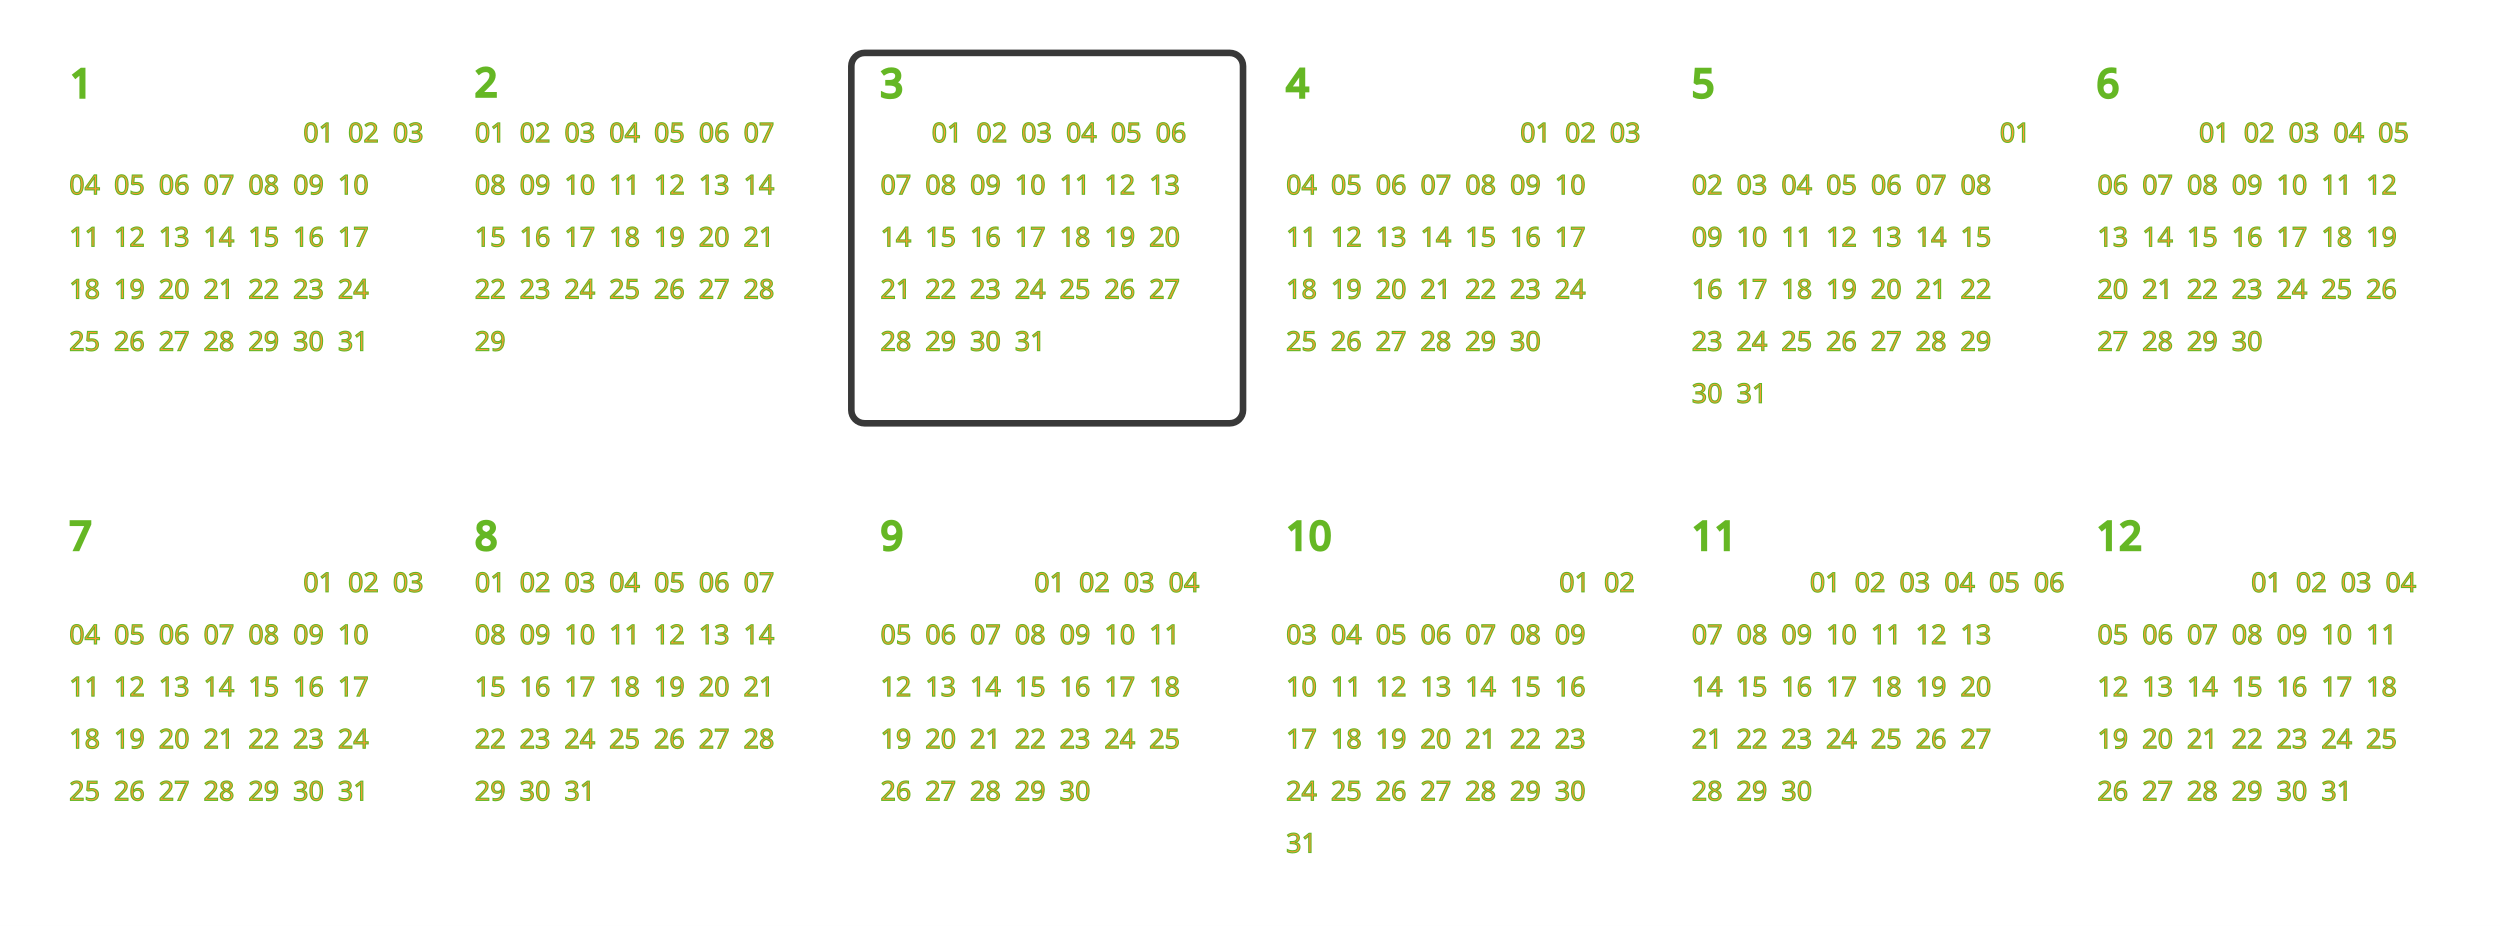
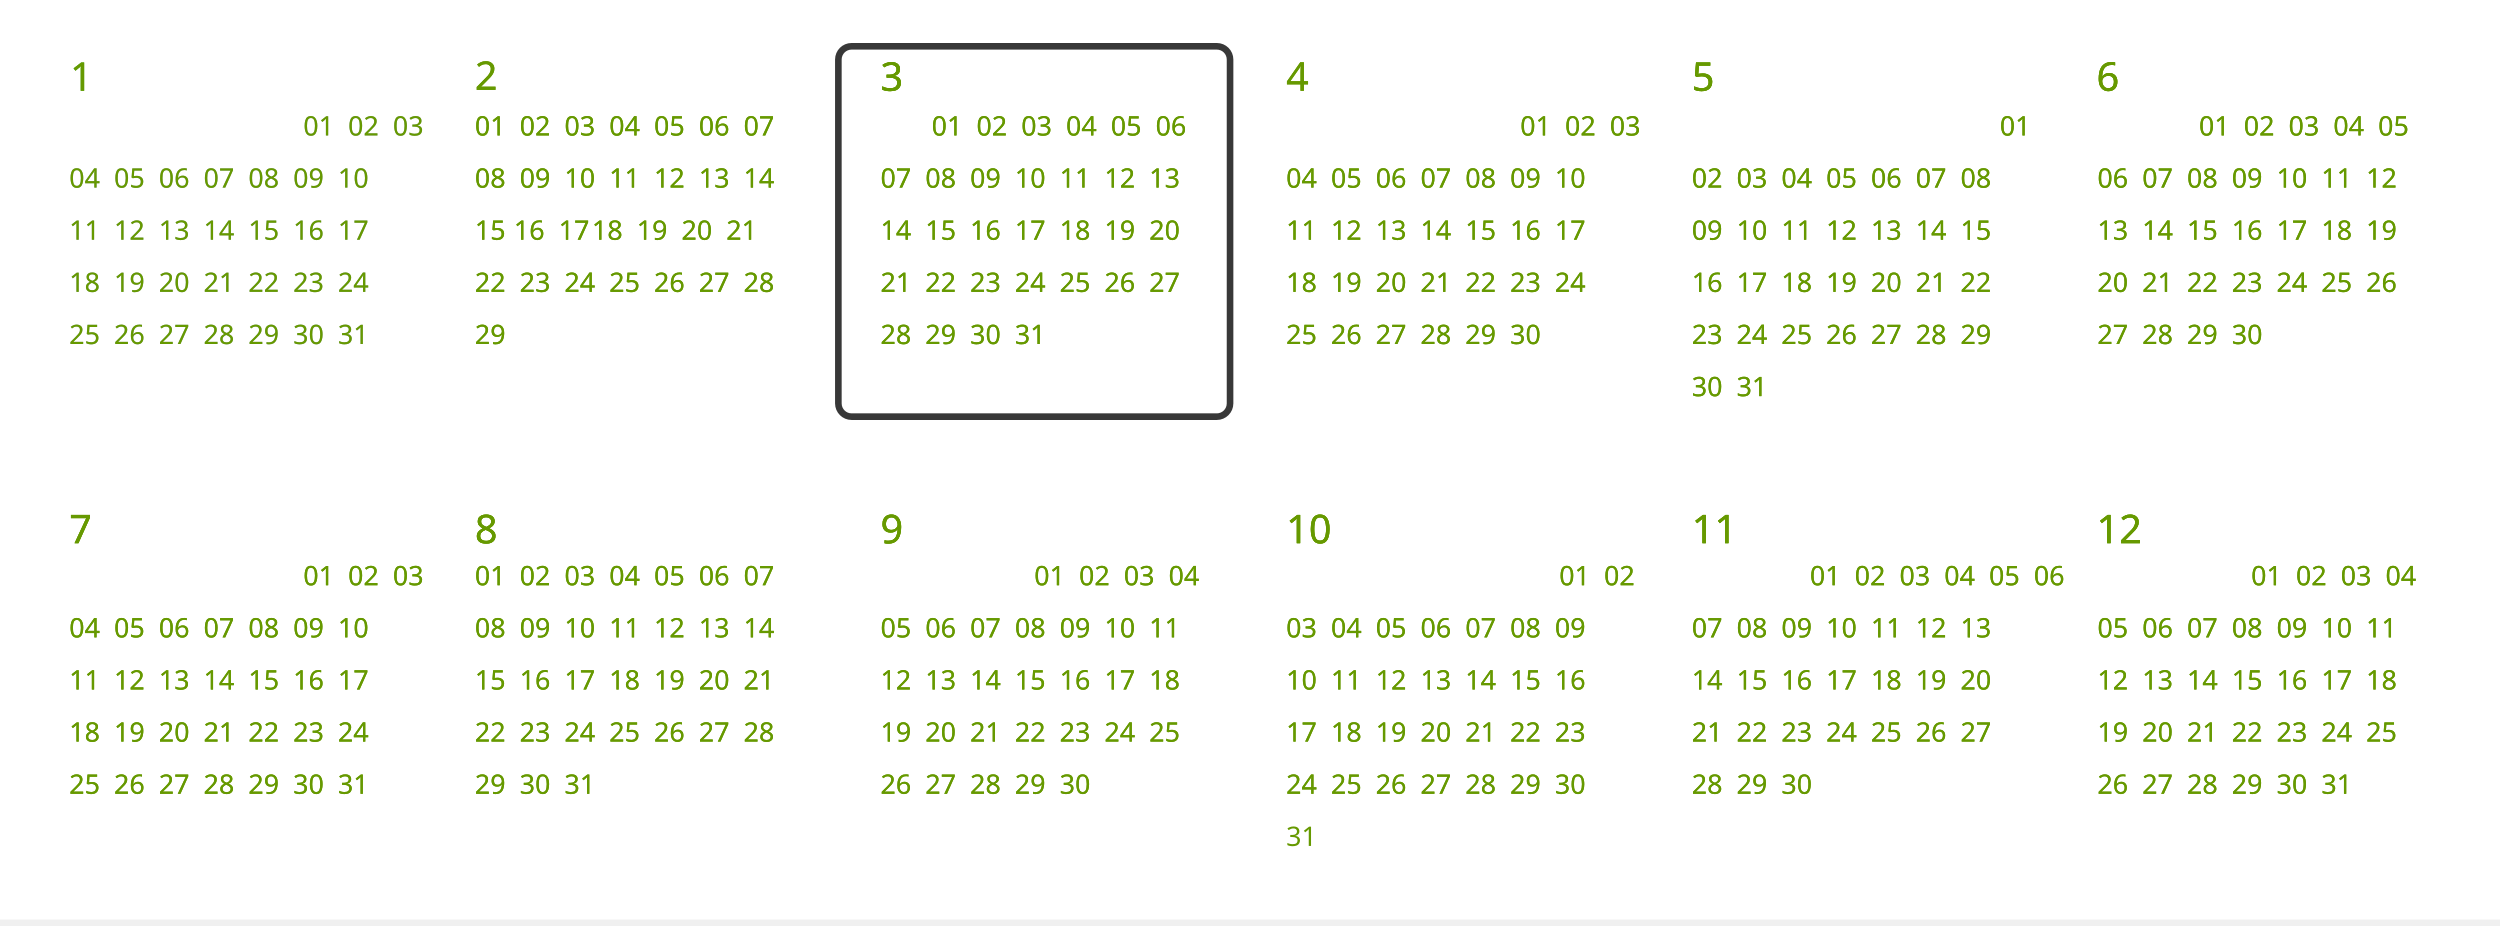
- <svg xmlns="http://www.w3.org/2000/svg" version="1.1" x="0px" y="0px" width="378px" height="140px" viewBox="0 0 378 140" style="enable-background:new 0 0 378 140;" xml:space="preserve">
-   <style type="text/css">
- 
- 
- </style>
-   <g id="Layer_4" style="display:none;">
-     <rect x="6.057" y="8" style="display:inline;fill:none;stroke:#383838;" width="59.223" height="56" />
-     <rect x="67.39" y="8" style="display:inline;fill:none;stroke:#383838;" width="59.224" height="56" />
-     <rect x="128.723" y="8" style="display:inline;fill:none;stroke:#383838;" width="59.223" height="56" />
-     <rect x="190.055" y="8" style="display:inline;fill:none;stroke:#383838;" width="59.223" height="56" />
-     <rect x="251.387" y="8" style="display:inline;fill:none;stroke:#383838;" width="59.223" height="56" />
-     <rect x="312.719" y="8" style="display:inline;fill:none;stroke:#383838;" width="59.225" height="56" />
-     <rect x="6.057" y="76.001" style="display:inline;fill:none;stroke:#383838;" width="59.223" height="56" />
-     <rect x="67.39" y="76.001" style="display:inline;fill:none;stroke:#383838;" width="59.224" height="56" />
-     <rect x="128.723" y="76.001" style="display:inline;fill:none;stroke:#383838;" width="59.223" height="56" />
-     <rect x="190.055" y="76.001" style="display:inline;fill:none;stroke:#383838;" width="59.223" height="56" />
-     <rect x="251.387" y="76.001" style="display:inline;fill:none;stroke:#383838;" width="59.223" height="56" />
-     <rect x="312.719" y="76.001" style="display:inline;fill:none;stroke:#383838;" width="59.225" height="56" />
+ <svg xmlns="http://www.w3.org/2000/svg" version="1.1" id="Calque_1" x="0px" y="0px" width="378px" height="140px" viewBox="0 0 378 140" enable-background="new 0 0 378 140" xml:space="preserve">
+   <g id="Layer_4" display="none">
+     <rect x="6.057" y="8" display="inline" fill="none" stroke="#383838" width="59.223" height="56" />
+     <rect x="67.39" y="8" display="inline" fill="none" stroke="#383838" width="59.224" height="56" />
+     <rect x="128.723" y="8" display="inline" fill="none" stroke="#383838" width="59.223" height="56" />
+     <rect x="190.055" y="8" display="inline" fill="none" stroke="#383838" width="59.223" height="56" />
+     <rect x="251.387" y="8" display="inline" fill="none" stroke="#383838" width="59.224" height="56" />
+     <rect x="312.719" y="8" display="inline" fill="none" stroke="#383838" width="59.226" height="56" />
+     <rect x="6.057" y="76.001" display="inline" fill="none" stroke="#383838" width="59.223" height="56" />
+     <rect x="67.39" y="76.001" display="inline" fill="none" stroke="#383838" width="59.224" height="56" />
+     <rect x="128.723" y="76.001" display="inline" fill="none" stroke="#383838" width="59.223" height="56" />
+     <rect x="190.055" y="76.001" display="inline" fill="none" stroke="#383838" width="59.223" height="56" />
+     <rect x="251.387" y="76.001" display="inline" fill="none" stroke="#383838" width="59.224" height="56" />
+     <rect x="312.719" y="76.001" display="inline" fill="none" stroke="#383838" width="59.226" height="56" />
  </g>
  <g id="Layer_2">
    <g>
-       <rect style="fill:none;" width="378" height="140" />
-       <rect style="fill:#FFFFFF;" width="378" height="140" />
+       <rect y="-1" fill="#FFFFFF" width="378" height="140" />
+       <rect y="-1" fill="#FFFFFF" width="378" height="140" />
    </g>
  </g>
  <g id="Layer_3">
-     <text transform="matrix(1 0 0 1 71.7969 89.4883)">
-       <tspan x="0" y="0" style="fill:#FF9934;stroke:#65B724;stroke-width:0.17; font-family:'Myriad-Roman'; font-size:4.069;">01  02  03  04  05  06  07</tspan>
-       <tspan x="0" y="7.883" style="fill:#FF9934;stroke:#65B724;stroke-width:0.17; font-family:'Myriad-Roman'; font-size:4.069;">08  09  10  11  12  13  14</tspan>
-       <tspan x="0" y="15.766" style="fill:#FF9934;stroke:#65B724;stroke-width:0.17; font-family:'Myriad-Roman'; font-size:4.069;">15  16  17  18  19  20  21  </tspan>
-       <tspan x="0" y="23.647" style="fill:#FF9934;stroke:#65B724;stroke-width:0.17; font-family:'Myriad-Roman'; font-size:4.069;">22  23  24  25  26  27  28  </tspan>
-       <tspan x="0" y="31.53" style="fill:#FF9934;stroke:#65B724;stroke-width:0.17; font-family:'Myriad-Roman'; font-size:4.069;">29  30  31</tspan>
-     </text>
-     <text transform="matrix(1 0 0 1 10.4639 89.4883)">
-       <tspan x="0" y="0" style="fill:#FF9934;stroke:#65B724;stroke-width:0.17; font-family:'Myriad-Roman'; font-size:4.069; letter-spacing:34;">	</tspan>
-       <tspan x="35.392" y="0" style="fill:#FF9934;stroke:#65B724;stroke-width:0.17; font-family:'Myriad-Roman'; font-size:4.069;">01  02  03</tspan>
-       <tspan x="0" y="7.883" style="fill:#FF9934;stroke:#65B724;stroke-width:0.17; font-family:'Myriad-Roman'; font-size:4.069;">04  05  06  07  08  09  10</tspan>
-       <tspan x="0" y="15.766" style="fill:#FF9934;stroke:#65B724;stroke-width:0.17; font-family:'Myriad-Roman'; font-size:4.069;">11  12  13  14  15  16  17</tspan>
-       <tspan x="0" y="23.647" style="fill:#FF9934;stroke:#65B724;stroke-width:0.17; font-family:'Myriad-Roman'; font-size:4.069;">18  19  20  21  22  23  24</tspan>
-       <tspan x="0" y="31.53" style="fill:#FF9934;stroke:#65B724;stroke-width:0.17; font-family:'Myriad-Roman'; font-size:4.069;">25  26  27  28  29  30  31</tspan>
-     </text>
-     <text transform="matrix(1 0 0 1 133.1299 89.4883)">
-       <tspan x="0" y="0" style="fill:#FF9934;stroke:#65B724;stroke-width:0.17; font-family:'Myriad-Roman'; font-size:4.069; letter-spacing:22;">	</tspan>
-       <tspan x="23.242" y="0" style="fill:#FF9934;stroke:#65B724;stroke-width:0.17; font-family:'Myriad-Roman'; font-size:4.069;">01  02  03  04  </tspan>
-       <tspan x="0" y="7.883" style="fill:#FF9934;stroke:#65B724;stroke-width:0.17; font-family:'Myriad-Roman'; font-size:4.069;">05  06  07  08  09  10  11  </tspan>
-       <tspan x="0" y="15.766" style="fill:#FF9934;stroke:#65B724;stroke-width:0.17; font-family:'Myriad-Roman'; font-size:4.069;">12  13  14  15  16  17  18  </tspan>
-       <tspan x="0" y="23.647" style="fill:#FF9934;stroke:#65B724;stroke-width:0.17; font-family:'Myriad-Roman'; font-size:4.069;">19  20  21  22  23  24  25  </tspan>
-       <tspan x="0" y="31.53" style="fill:#FF9934;stroke:#65B724;stroke-width:0.17; font-family:'Myriad-Roman'; font-size:4.069;">26  27  28  29  30  </tspan>
-     </text>
-     <text transform="matrix(1 0 0 1 194.4619 89.4883)">
-       <tspan x="0" y="0" style="fill:#FF9934;stroke:#65B724;stroke-width:0.17; font-family:'Myriad-Roman'; font-size:4.069; letter-spacing:40;">	</tspan>
-       <tspan x="41.291" y="0" style="fill:#FF9934;stroke:#65B724;stroke-width:0.17; font-family:'Myriad-Roman'; font-size:4.069;">01  02</tspan>
-       <tspan x="0" y="7.883" style="fill:#FF9934;stroke:#65B724;stroke-width:0.17; font-family:'Myriad-Roman'; font-size:4.069;">03  04  05  06  07  08  09  </tspan>
-       <tspan x="0" y="15.766" style="fill:#FF9934;stroke:#65B724;stroke-width:0.17; font-family:'Myriad-Roman'; font-size:4.069;">10  11  12  13  14  15  16  </tspan>
-       <tspan x="0" y="23.647" style="fill:#FF9934;stroke:#65B724;stroke-width:0.17; font-family:'Myriad-Roman'; font-size:4.069;">17  18  19  20  21  22  23  </tspan>
-       <tspan x="0" y="31.53" style="fill:#FF9934;stroke:#65B724;stroke-width:0.17; font-family:'Myriad-Roman'; font-size:4.069;">24  25  26  27  28  29  30</tspan>
-       <tspan x="0" y="39.412" style="fill:#FF9934;stroke:#65B724;stroke-width:0.17; font-family:'Myriad-Roman'; font-size:4.069;">31</tspan>
-     </text>
-     <text transform="matrix(1 0 0 1 255.7949 89.4883)">
-       <tspan x="0" y="0" style="fill:#FF9934;stroke:#65B724;stroke-width:0.17; font-family:'Myriad-Roman'; font-size:4.069; letter-spacing:16;">	</tspan>
-       <tspan x="17.857" y="0" style="fill:#FF9934;stroke:#65B724;stroke-width:0.17; font-family:'Myriad-Roman'; font-size:4.069;">01  02  03  04  05  06</tspan>
-       <tspan x="0" y="7.883" style="fill:#FF9934;stroke:#65B724;stroke-width:0.17; font-family:'Myriad-Roman'; font-size:4.069;">07  08  09  10  11  12  13  </tspan>
-       <tspan x="0" y="15.766" style="fill:#FF9934;stroke:#65B724;stroke-width:0.17; font-family:'Myriad-Roman'; font-size:4.069;">14  15  16  17  18  19  20  </tspan>
-       <tspan x="0" y="23.647" style="fill:#FF9934;stroke:#65B724;stroke-width:0.17; font-family:'Myriad-Roman'; font-size:4.069;">21  22  23  24  25  26  27  </tspan>
-       <tspan x="0" y="31.53" style="fill:#FF9934;stroke:#65B724;stroke-width:0.17; font-family:'Myriad-Roman'; font-size:4.069;">28  29  30 </tspan>
-     </text>
-     <text transform="matrix(1 0 0 1 317.127 89.4883)">
-       <tspan x="0" y="0" style="fill:#FF9934;stroke:#65B724;stroke-width:0.17; font-family:'Myriad-Roman'; font-size:4.069; letter-spacing:22;">	</tspan>
-       <tspan x="23.242" y="0" style="fill:#FF9934;stroke:#65B724;stroke-width:0.17; font-family:'Myriad-Roman'; font-size:4.069;">01  02  03  04  </tspan>
-       <tspan x="0" y="7.883" style="fill:#FF9934;stroke:#65B724;stroke-width:0.17; font-family:'Myriad-Roman'; font-size:4.069;">05  06  07  08  09  10  11  </tspan>
-       <tspan x="0" y="15.766" style="fill:#FF9934;stroke:#65B724;stroke-width:0.17; font-family:'Myriad-Roman'; font-size:4.069;">12  13  14  15  16  17  18  </tspan>
-       <tspan x="0" y="23.647" style="fill:#FF9934;stroke:#65B724;stroke-width:0.17; font-family:'Myriad-Roman'; font-size:4.069;">19  20  21  22  23  24  25  </tspan>
-       <tspan x="0" y="31.53" style="fill:#FF9934;stroke:#65B724;stroke-width:0.17; font-family:'Myriad-Roman'; font-size:4.069;">26  27  28  29  30  31</tspan>
-     </text>
-     <text transform="matrix(1 0 0 1 71.7969 21.4868)">
-       <tspan x="0" y="0" style="fill:#FF9934;stroke:#65B724;stroke-width:0.17; font-family:'Myriad-Roman'; font-size:4.069;">01  02  03  04  05  06  07</tspan>
-       <tspan x="0" y="7.882" style="fill:#FF9934;stroke:#65B724;stroke-width:0.17; font-family:'Myriad-Roman'; font-size:4.069;">08  09  10  11  12  13  14</tspan>
-       <tspan x="0" y="15.765" style="fill:#FF9934;stroke:#65B724;stroke-width:0.17; font-family:'Myriad-Roman'; font-size:4.069;">15  16  17  18  19  20  21  </tspan>
-       <tspan x="0" y="23.647" style="fill:#FF9934;stroke:#65B724;stroke-width:0.17; font-family:'Myriad-Roman'; font-size:4.069;">22  23  24  25  26  27  28  </tspan>
-       <tspan x="0" y="31.53" style="fill:#FF9934;stroke:#65B724;stroke-width:0.17; font-family:'Myriad-Roman'; font-size:4.069;">29</tspan>
-     </text>
-     <text transform="matrix(1 0 0 1 10.4639 21.4868)">
-       <tspan x="0" y="0" style="fill:#FF9934;stroke:#65B724;stroke-width:0.17; font-family:'Myriad-Roman'; font-size:4.069; letter-spacing:34;">	</tspan>
-       <tspan x="35.392" y="0" style="fill:#FF9934;stroke:#65B724;stroke-width:0.17; font-family:'Myriad-Roman'; font-size:4.069;">01  02  03</tspan>
-       <tspan x="0" y="7.882" style="fill:#FF9934;stroke:#65B724;stroke-width:0.17; font-family:'Myriad-Roman'; font-size:4.069;">04  05  06  07  08  09  10</tspan>
-       <tspan x="0" y="15.765" style="fill:#FF9934;stroke:#65B724;stroke-width:0.17; font-family:'Myriad-Roman'; font-size:4.069;">11  12  13  14  15  16  17</tspan>
-       <tspan x="0" y="23.647" style="fill:#FF9934;stroke:#65B724;stroke-width:0.17; font-family:'Myriad-Roman'; font-size:4.069;">18  19  20  21  22  23  24</tspan>
-       <tspan x="0" y="31.53" style="fill:#FF9934;stroke:#65B724;stroke-width:0.17; font-family:'Myriad-Roman'; font-size:4.069;">25  26  27  28  29  30  31</tspan>
-     </text>
-     <text transform="matrix(1 0 0 1 133.1299 21.4868)">
-       <tspan x="0" y="0" style="fill:#FF9934;stroke:#65B724;stroke-width:0.17; font-family:'Myriad-Roman'; font-size:4.069; letter-spacing:6;">	</tspan>
-       <tspan x="7.734" y="0" style="fill:#FF9934;stroke:#65B724;stroke-width:0.17; font-family:'Myriad-Roman'; font-size:4.069;">01  02  03  04  05  06  </tspan>
-       <tspan x="0" y="7.882" style="fill:#FF9934;stroke:#65B724;stroke-width:0.17; font-family:'Myriad-Roman'; font-size:4.069;">07  08  09  10  11  12  13  </tspan>
-       <tspan x="0" y="15.765" style="fill:#FF9934;stroke:#65B724;stroke-width:0.17; font-family:'Myriad-Roman'; font-size:4.069;">14  15  16  17  18  19  20  </tspan>
-       <tspan x="0" y="23.647" style="fill:#FF9934;stroke:#65B724;stroke-width:0.17; font-family:'Myriad-Roman'; font-size:4.069;">21  22  23  24  25  26  27  </tspan>
-       <tspan x="0" y="31.53" style="fill:#FF9934;stroke:#65B724;stroke-width:0.17; font-family:'Myriad-Roman'; font-size:4.069;">28  29  30  31</tspan>
-     </text>
-     <text transform="matrix(1 0 0 1 194.4619 21.4868)">
-       <tspan x="0" y="0" style="fill:#FF9934;stroke:#65B724;stroke-width:0.17; font-family:'Myriad-Roman'; font-size:4.069; letter-spacing:34;">	</tspan>
-       <tspan x="35.392" y="0" style="fill:#FF9934;stroke:#65B724;stroke-width:0.17; font-family:'Myriad-Roman'; font-size:4.069;">01  02  03</tspan>
-       <tspan x="0" y="7.882" style="fill:#FF9934;stroke:#65B724;stroke-width:0.17; font-family:'Myriad-Roman'; font-size:4.069;">04  05  06  07  08  09  10</tspan>
-       <tspan x="0" y="15.765" style="fill:#FF9934;stroke:#65B724;stroke-width:0.17; font-family:'Myriad-Roman'; font-size:4.069;">11  12  13  14  15  16  17</tspan>
-       <tspan x="0" y="23.647" style="fill:#FF9934;stroke:#65B724;stroke-width:0.17; font-family:'Myriad-Roman'; font-size:4.069;">18  19  20  21  22  23  24</tspan>
-       <tspan x="0" y="31.53" style="fill:#FF9934;stroke:#65B724;stroke-width:0.17; font-family:'Myriad-Roman'; font-size:4.069;">25  26  27  28  29  30</tspan>
-     </text>
-     <text transform="matrix(1 0 0 1 255.7949 21.4868)">
-       <tspan x="0" y="0" style="fill:#FF9934;stroke:#65B724;stroke-width:0.17; font-family:'Myriad-Roman'; font-size:4.069; letter-spacing:45;">	</tspan>
-       <tspan x="46.576" y="0" style="fill:#FF9934;stroke:#65B724;stroke-width:0.17; font-family:'Myriad-Roman'; font-size:4.069;">01  </tspan>
-       <tspan x="0" y="7.882" style="fill:#FF9934;stroke:#65B724;stroke-width:0.17; font-family:'Myriad-Roman'; font-size:4.069;">02  03  04  05  06  07  08  </tspan>
-       <tspan x="0" y="15.765" style="fill:#FF9934;stroke:#65B724;stroke-width:0.17; font-family:'Myriad-Roman'; font-size:4.069;">09  10  11  12  13  14  15  </tspan>
-       <tspan x="0" y="23.647" style="fill:#FF9934;stroke:#65B724;stroke-width:0.17; font-family:'Myriad-Roman'; font-size:4.069;">16  17  18  19  20  21  22  </tspan>
-       <tspan x="0" y="31.53" style="fill:#FF9934;stroke:#65B724;stroke-width:0.17; font-family:'Myriad-Roman'; font-size:4.069;">23  24  25  26  27  28  29  </tspan>
-       <tspan x="0" y="39.413" style="fill:#FF9934;stroke:#65B724;stroke-width:0.17; font-family:'Myriad-Roman'; font-size:4.069;">30  31</tspan>
-     </text>
-     <text transform="matrix(1 0 0 1 317.127 21.4868)">
-       <tspan x="0" y="0" style="fill:#FF9934;stroke:#65B724;stroke-width:0.17; font-family:'Myriad-Roman'; font-size:4.069; letter-spacing:14;">	</tspan>
-       <tspan x="15.354" y="0" style="fill:#FF9934;stroke:#65B724;stroke-width:0.17; font-family:'Myriad-Roman'; font-size:4.069;">01  02  03  04  05  </tspan>
-       <tspan x="0" y="7.882" style="fill:#FF9934;stroke:#65B724;stroke-width:0.17; font-family:'Myriad-Roman'; font-size:4.069;">06  07  08  09  10  11  12  </tspan>
-       <tspan x="0" y="15.765" style="fill:#FF9934;stroke:#65B724;stroke-width:0.17; font-family:'Myriad-Roman'; font-size:4.069;">13  14  15  16  17  18  19  </tspan>
-       <tspan x="0" y="23.647" style="fill:#FF9934;stroke:#65B724;stroke-width:0.17; font-family:'Myriad-Roman'; font-size:4.069;">20  21  22  23  24  25  26  </tspan>
-       <tspan x="0" y="31.53" style="fill:#FF9934;stroke:#65B724;stroke-width:0.17; font-family:'Myriad-Roman'; font-size:4.069;">27  28  29  30 </tspan>
-     </text>
-     <g>
-       <text transform="matrix(1 0 0 1 10.5967 14.7261)" style="fill:#65B724;stroke:#65B724;stroke-width:0.4; font-family:'Myriad-Roman'; font-size:6;">1</text>
-     </g>
-     <g>
-       <text transform="matrix(1 0 0 1 71.7969 14.5913)" style="fill:#65B724;stroke:#65B724;stroke-width:0.4; font-family:'Myriad-Roman'; font-size:6;">2</text>
-     </g>
-     <g>
-       <text transform="matrix(1 0 0 1 133.1299 14.7261)" style="fill:#65B724;stroke:#65B724;stroke-width:0.4; font-family:'Myriad-Roman'; font-size:6;">3</text>
-     </g>
-     <text transform="matrix(1 0 0 1 194.4619 14.7261)" style="fill:#65B724;stroke:#65B724;stroke-width:0.4; font-family:'Myriad-Roman'; font-size:6;">4</text>
-     <text transform="matrix(1 0 0 1 255.7949 14.7261)" style="fill:#65B724;stroke:#65B724;stroke-width:0.4; font-family:'Myriad-Roman'; font-size:6;">5</text>
-     <text transform="matrix(1 0 0 1 316.9932 14.7261)" style="fill:#65B724;stroke:#65B724;stroke-width:0.4; font-family:'Myriad-Roman'; font-size:6;">6</text>
-     <text transform="matrix(1 0 0 1 10.4639 83.1367)" style="fill:#65B724;stroke:#65B724;stroke-width:0.4; font-family:'Myriad-Roman'; font-size:6;">7</text>
-     <text transform="matrix(1 0 0 1 71.7969 83.1367)" style="fill:#65B724;stroke:#65B724;stroke-width:0.4; font-family:'Myriad-Roman'; font-size:6;">8</text>
-     <text transform="matrix(1 0 0 1 133.1299 83.1367)" style="fill:#65B724;stroke:#65B724;stroke-width:0.4; font-family:'Myriad-Roman'; font-size:6;">9</text>
-     <text transform="matrix(1 0 0 1 194.4619 83.1367)" style="fill:#65B724;stroke:#65B724;stroke-width:0.4; font-family:'Myriad-Roman'; font-size:6;">10</text>
-     <text transform="matrix(1 0 0 1 255.7949 83.1367)" style="fill:#65B724;stroke:#65B724;stroke-width:0.4; font-family:'Myriad-Roman'; font-size:6;">11</text>
-     <text transform="matrix(1 0 0 1 316.9971 83.1367)" style="fill:#65B724;stroke:#65B724;stroke-width:0.4; font-family:'Myriad-Roman'; font-size:6;">12</text>
-     <path style="fill:none;stroke:#383838;" d="M187.945,62c0,1.104-0.896,2-2,2h-55.224c-1.104,0-2-0.896-2-2V10c0-1.104,0.896-2,2-2   h55.224c1.104,0,2,0.896,2,2V62z" />
+     <text transform="matrix(1 0 0 1 71.7969 88.4883)" fill="#669900" font-family="'MyriadPro-Regular'" font-size="4.069">01  02  03  04  05  06  07</text>
+     <text transform="matrix(1 0 0 1 71.7969 88.4883)" fill="#669900" font-family="'MyriadPro-Regular'" font-size="4.069">01  02  03  04  05  06  07</text>
+     <text transform="matrix(1 0 0 1 71.7969 96.3711)" fill="#669900" font-family="'MyriadPro-Regular'" font-size="4.069">08  09  10  11  12  13  14</text>
+     <text transform="matrix(1 0 0 1 71.7969 96.3711)" fill="#669900" font-family="'MyriadPro-Regular'" font-size="4.069">08  09  10  11  12  13  14</text>
+     <text transform="matrix(1 0 0 1 71.7969 104.2539)" fill="#669900" font-family="'MyriadPro-Regular'" font-size="4.069">15  16  17  18  19  20  21  </text>
+     <text transform="matrix(1 0 0 1 71.7969 104.2539)" fill="#669900" font-family="'MyriadPro-Regular'" font-size="4.069">15  16  17  18  19  20  21  </text>
+     <text transform="matrix(1 0 0 1 71.7969 112.1348)" fill="#669900" font-family="'MyriadPro-Regular'" font-size="4.069">22  23  24  25  26  27  28  </text>
+     <text transform="matrix(1 0 0 1 71.7969 112.1348)" fill="#669900" font-family="'MyriadPro-Regular'" font-size="4.069">22  23  24  25  26  27  28  </text>
+     <text transform="matrix(1 0 0 1 71.7969 120.0186)" fill="#669900" font-family="'MyriadPro-Regular'" font-size="4.069">29  30  31</text>
+     <text transform="matrix(1 0 0 1 71.7969 120.0186)" fill="#669900" font-family="'MyriadPro-Regular'" font-size="4.069">29  30  31</text>
+     <text transform="matrix(1 0 0 1 10.4639 88.4883)" fill="#669900" font-family="'MyriadPro-Regular'" font-size="4.069" letter-spacing="31"> </text>
+     <text transform="matrix(1 0 0 1 10.4639 88.4883)" fill="#669900" font-family="'MyriadPro-Regular'" font-size="4.069" letter-spacing="31"> </text>
+     <text transform="matrix(1 0 0 1 10.4639 88.4883)" fill="#669900" font-family="'MyriadPro-Regular'" font-size="4.069" letter-spacing="31"> </text>
+     <text transform="matrix(1 0 0 1 45.856 88.4883)" fill="#669900" font-family="'MyriadPro-Regular'" font-size="4.069">01  02  03</text>
+     <text transform="matrix(1 0 0 1 45.856 88.4883)" fill="#669900" font-family="'MyriadPro-Regular'" font-size="4.069">01  02  03</text>
+     <text transform="matrix(1 0 0 1 10.4639 96.3711)" fill="#669900" font-family="'MyriadPro-Regular'" font-size="4.069">04  05  06  07  08  09  10</text>
+     <text transform="matrix(1 0 0 1 10.4639 96.3711)" fill="#669900" font-family="'MyriadPro-Regular'" font-size="4.069">04  05  06  07  08  09  10</text>
+     <text transform="matrix(1 0 0 1 10.4639 104.2539)" fill="#669900" font-family="'MyriadPro-Regular'" font-size="4.069">11  12  13  14  15  16  17</text>
+     <text transform="matrix(1 0 0 1 10.4639 104.2539)" fill="#669900" font-family="'MyriadPro-Regular'" font-size="4.069">11  12  13  14  15  16  17</text>
+     <text transform="matrix(1 0 0 1 10.4639 112.1348)" fill="#669900" font-family="'MyriadPro-Regular'" font-size="4.069">18  19  20  21  22  23  24</text>
+     <text transform="matrix(1 0 0 1 10.4639 112.1348)" fill="#669900" font-family="'MyriadPro-Regular'" font-size="4.069">18  19  20  21  22  23  24</text>
+     <text transform="matrix(1 0 0 1 10.4639 120.0186)" fill="#669900" font-family="'MyriadPro-Regular'" font-size="4.069">25  26  27  28  29  30  31</text>
+     <text transform="matrix(1 0 0 1 10.4639 120.0186)" fill="#669900" font-family="'MyriadPro-Regular'" font-size="4.069">25  26  27  28  29  30  31</text>
+     <text transform="matrix(1 0 0 1 133.1299 88.4883)" fill="#669900" font-family="'MyriadPro-Regular'" font-size="4.069" letter-spacing="19"> </text>
+     <text transform="matrix(1 0 0 1 133.1299 88.4883)" fill="#669900" font-family="'MyriadPro-Regular'" font-size="4.069" letter-spacing="19"> </text>
+     <text transform="matrix(1 0 0 1 133.1299 88.4883)" fill="#669900" font-family="'MyriadPro-Regular'" font-size="4.069" letter-spacing="19"> </text>
+     <text transform="matrix(1 0 0 1 156.3721 88.4883)" fill="#669900" font-family="'MyriadPro-Regular'" font-size="4.069">01  02  03  04  </text>
+     <text transform="matrix(1 0 0 1 156.3721 88.4883)" fill="#669900" font-family="'MyriadPro-Regular'" font-size="4.069">01  02  03  04  </text>
+     <text transform="matrix(1 0 0 1 133.1299 96.3711)" fill="#669900" font-family="'MyriadPro-Regular'" font-size="4.069">05  06  07  08  09  10  11  </text>
+     <text transform="matrix(1 0 0 1 133.1299 96.3711)" fill="#669900" font-family="'MyriadPro-Regular'" font-size="4.069">05  06  07  08  09  10  11  </text>
+     <text transform="matrix(1 0 0 1 133.1299 104.2539)" fill="#669900" font-family="'MyriadPro-Regular'" font-size="4.069">12  13  14  15  16  17  18  </text>
+     <text transform="matrix(1 0 0 1 133.1299 104.2539)" fill="#669900" font-family="'MyriadPro-Regular'" font-size="4.069">12  13  14  15  16  17  18  </text>
+     <text transform="matrix(1 0 0 1 133.1299 112.1348)" fill="#669900" font-family="'MyriadPro-Regular'" font-size="4.069">19  20  21  22  23  24  25  </text>
+     <text transform="matrix(1 0 0 1 133.1299 112.1348)" fill="#669900" font-family="'MyriadPro-Regular'" font-size="4.069">19  20  21  22  23  24  25  </text>
+     <text transform="matrix(1 0 0 1 133.1299 120.0186)" fill="#669900" font-family="'MyriadPro-Regular'" font-size="4.069">26  27  28  29  30  </text>
+     <text transform="matrix(1 0 0 1 133.1299 120.0186)" fill="#669900" font-family="'MyriadPro-Regular'" font-size="4.069">26  27  28  29  30  </text>
+     <text transform="matrix(1 0 0 1 194.4619 88.4883)" fill="#669900" font-family="'MyriadPro-Regular'" font-size="4.069" letter-spacing="37"> </text>
+     <text transform="matrix(1 0 0 1 194.4619 88.4883)" fill="#669900" font-family="'MyriadPro-Regular'" font-size="4.069" letter-spacing="37"> </text>
+     <text transform="matrix(1 0 0 1 194.4619 88.4883)" fill="#669900" font-family="'MyriadPro-Regular'" font-size="4.069" letter-spacing="37"> </text>
+     <text transform="matrix(1 0 0 1 235.7529 88.4883)" fill="#669900" font-family="'MyriadPro-Regular'" font-size="4.069">01  02</text>
+     <text transform="matrix(1 0 0 1 235.7529 88.4883)" fill="#669900" font-family="'MyriadPro-Regular'" font-size="4.069">01  02</text>
+     <text transform="matrix(1 0 0 1 194.4619 96.3711)" fill="#669900" font-family="'MyriadPro-Regular'" font-size="4.069">03  04  05  06  07  08  09  </text>
+     <text transform="matrix(1 0 0 1 194.4619 96.3711)" fill="#669900" font-family="'MyriadPro-Regular'" font-size="4.069">03  04  05  06  07  08  09  </text>
+     <text transform="matrix(1 0 0 1 194.4619 104.2539)" fill="#669900" font-family="'MyriadPro-Regular'" font-size="4.069">10  11  12  13  14  15  16  </text>
+     <text transform="matrix(1 0 0 1 194.4619 104.2539)" fill="#669900" font-family="'MyriadPro-Regular'" font-size="4.069">10  11  12  13  14  15  16  </text>
+     <text transform="matrix(1 0 0 1 194.4619 112.1348)" fill="#669900" font-family="'MyriadPro-Regular'" font-size="4.069">17  18  19  20  21  22  23  </text>
+     <text transform="matrix(1 0 0 1 194.4619 112.1348)" fill="#669900" font-family="'MyriadPro-Regular'" font-size="4.069">17  18  19  20  21  22  23  </text>
+     <text transform="matrix(1 0 0 1 194.4619 120.0186)" fill="#669900" font-family="'MyriadPro-Regular'" font-size="4.069">24  25  26  27  28  29  30</text>
+     <text transform="matrix(1 0 0 1 194.4619 120.0186)" fill="#669900" font-family="'MyriadPro-Regular'" font-size="4.069">24  25  26  27  28  29  30</text>
+     <text transform="matrix(1 0 0 1 194.4619 127.9004)" fill="#FFFFFF" font-family="'MyriadPro-Regular'" font-size="4.069">31</text>
+     <text transform="matrix(1 0 0 1 194.4619 127.9004)" fill="#669900" font-family="'MyriadPro-Regular'" font-size="4.069">31</text>
+     <text transform="matrix(1 0 0 1 255.7949 88.4883)" fill="#669900" font-family="'MyriadPro-Regular'" font-size="4.069" letter-spacing="13"> </text>
+     <text transform="matrix(1 0 0 1 255.7949 88.4883)" fill="#669900" font-family="'MyriadPro-Regular'" font-size="4.069" letter-spacing="13"> </text>
+     <text transform="matrix(1 0 0 1 255.7949 88.4883)" fill="#669900" font-family="'MyriadPro-Regular'" font-size="4.069" letter-spacing="13"> </text>
+     <text transform="matrix(1 0 0 1 273.6523 88.4883)" fill="#669900" font-family="'MyriadPro-Regular'" font-size="4.069">01  02  03  04  05  06</text>
+     <text transform="matrix(1 0 0 1 273.6523 88.4883)" fill="#669900" font-family="'MyriadPro-Regular'" font-size="4.069">01  02  03  04  05  06</text>
+     <text transform="matrix(1 0 0 1 255.7949 96.3711)" fill="#669900" font-family="'MyriadPro-Regular'" font-size="4.069">07  08  09  10  11  12  13  </text>
+     <text transform="matrix(1 0 0 1 255.7949 96.3711)" fill="#669900" font-family="'MyriadPro-Regular'" font-size="4.069">07  08  09  10  11  12  13  </text>
+     <text transform="matrix(1 0 0 1 255.7949 104.2539)" fill="#669900" font-family="'MyriadPro-Regular'" font-size="4.069">14  15  16  17  18  19  20  </text>
+     <text transform="matrix(1 0 0 1 255.7949 104.2539)" fill="#669900" font-family="'MyriadPro-Regular'" font-size="4.069">14  15  16  17  18  19  20  </text>
+     <text transform="matrix(1 0 0 1 255.7949 112.1348)" fill="#669900" font-family="'MyriadPro-Regular'" font-size="4.069">21  22  23  24  25  26  27  </text>
+     <text transform="matrix(1 0 0 1 255.7949 112.1348)" fill="#669900" font-family="'MyriadPro-Regular'" font-size="4.069">21  22  23  24  25  26  27  </text>
+     <text transform="matrix(1 0 0 1 255.7949 120.0186)" fill="#669900" font-family="'MyriadPro-Regular'" font-size="4.069">28  29  30 </text>
+     <text transform="matrix(1 0 0 1 255.7949 120.0186)" fill="#669900" font-family="'MyriadPro-Regular'" font-size="4.069">28  29  30 </text>
+     <text transform="matrix(1 0 0 1 317.127 88.4883)" fill="#669900" font-family="'MyriadPro-Regular'" font-size="4.069" letter-spacing="19"> </text>
+     <text transform="matrix(1 0 0 1 317.127 88.4883)" fill="#669900" font-family="'MyriadPro-Regular'" font-size="4.069" letter-spacing="19"> </text>
+     <text transform="matrix(1 0 0 1 317.127 88.4883)" fill="#669900" font-family="'MyriadPro-Regular'" font-size="4.069" letter-spacing="19"> </text>
+     <text transform="matrix(1 0 0 1 340.3691 88.4883)" fill="#669900" font-family="'MyriadPro-Regular'" font-size="4.069">01  02  03  04  </text>
+     <text transform="matrix(1 0 0 1 340.3691 88.4883)" fill="#669900" font-family="'MyriadPro-Regular'" font-size="4.069">01  02  03  04  </text>
+     <text transform="matrix(1 0 0 1 317.127 96.3711)" fill="#669900" font-family="'MyriadPro-Regular'" font-size="4.069">05  06  07  08  09  10  11  </text>
+     <text transform="matrix(1 0 0 1 317.127 96.3711)" fill="#669900" font-family="'MyriadPro-Regular'" font-size="4.069">05  06  07  08  09  10  11  </text>
+     <text transform="matrix(1 0 0 1 317.127 104.2539)" fill="#669900" font-family="'MyriadPro-Regular'" font-size="4.069">12  13  14  15  16  17  18  </text>
+     <text transform="matrix(1 0 0 1 317.127 104.2539)" fill="#669900" font-family="'MyriadPro-Regular'" font-size="4.069">12  13  14  15  16  17  18  </text>
+     <text transform="matrix(1 0 0 1 317.127 112.1348)" fill="#669900" font-family="'MyriadPro-Regular'" font-size="4.069">19  20  21  22  23  24  25  </text>
+     <text transform="matrix(1 0 0 1 317.127 112.1348)" fill="#669900" font-family="'MyriadPro-Regular'" font-size="4.069">19  20  21  22  23  24  25  </text>
+     <text transform="matrix(1 0 0 1 317.127 120.0186)" fill="#669900" font-family="'MyriadPro-Regular'" font-size="4.069">26  27  28  29  30  31</text>
+     <text transform="matrix(1 0 0 1 317.127 120.0186)" fill="#669900" font-family="'MyriadPro-Regular'" font-size="4.069">26  27  28  29  30  31</text>
+     <text transform="matrix(1 0 0 1 71.7969 20.4863)" fill="#669900" font-family="'MyriadPro-Regular'" font-size="4.069">01  02  03  04  05  06  07</text>
+     <text transform="matrix(1 0 0 1 71.7969 20.4863)" fill="#669900" font-family="'MyriadPro-Regular'" font-size="4.069">01  02  03  04  05  06  07</text>
+     <text transform="matrix(1 0 0 1 71.7969 28.3691)" fill="#669900" font-family="'MyriadPro-Regular'" font-size="4.069">08  09  10  11  12  13  14</text>
+     <text transform="matrix(1 0 0 1 71.7969 28.3691)" fill="#669900" font-family="'MyriadPro-Regular'" font-size="4.069">08  09  10  11  12  13  14</text>
+     <text transform="matrix(1 0 0 1 71.7969 36.252)" fill="#669900" font-family="'MyriadPro-Regular'" font-size="4.069">15  </text>
+     <text transform="matrix(1 0 0 1 71.7969 36.252)" fill="#669900" font-family="'MyriadPro-Regular'" font-size="4.069">15  </text>
+     <text transform="matrix(1 0 0 1 77.6958 36.252)" fill="#669900" font-family="'MyriadPro-Regular'" font-size="4.069">16  17  </text>
+     <text transform="matrix(1 0 0 1 77.6958 36.252)" fill="#669900" font-family="'MyriadPro-Regular'" font-size="4.069">16  17  </text>
+     <text transform="matrix(1 0 0 1 89.4961 36.252)" fill="#669900" font-family="'MyriadPro-Regular'" font-size="4.069">18  19  20  21  </text>
+     <text transform="matrix(1 0 0 1 89.4961 36.252)" fill="#669900" font-family="'MyriadPro-Regular'" font-size="4.069">18  19  20  21  </text>
+     <text transform="matrix(1 0 0 1 71.7969 44.1338)" fill="#669900" font-family="'MyriadPro-Regular'" font-size="4.069">22  23  24  25  26  27  28  </text>
+     <text transform="matrix(1 0 0 1 71.7969 44.1338)" fill="#669900" font-family="'MyriadPro-Regular'" font-size="4.069">22  23  24  25  26  27  28  </text>
+     <text transform="matrix(1 0 0 1 71.7969 52.0166)" fill="#669900" font-family="'MyriadPro-Regular'" font-size="4.069">29</text>
+     <text transform="matrix(1 0 0 1 71.7969 52.0166)" fill="#669900" font-family="'MyriadPro-Regular'" font-size="4.069">29</text>
+     <text transform="matrix(1 0 0 1 10.4639 20.4863)" fill="#93AC9A" font-family="'MyriadPro-Regular'" font-size="4.069" letter-spacing="31"> </text>
+     <text transform="matrix(1 0 0 1 10.4639 20.4863)" fill="#93AC9A" font-family="'MyriadPro-Regular'" font-size="4.069" letter-spacing="31"> </text>
+     <text transform="matrix(1 0 0 1 10.4639 20.4863)" fill="none" stroke="#65B724" stroke-width="0.17" font-family="'MyriadPro-Regular'" font-size="4.069" letter-spacing="31"> </text>
+     <text transform="matrix(1 0 0 1 45.856 20.4863)" fill="#93AC9A" font-family="'MyriadPro-Regular'" font-size="4.069">01  02  03</text>
+     <text transform="matrix(1 0 0 1 45.856 20.4863)" fill="#669900" font-family="'MyriadPro-Regular'" font-size="4.069">01  02  03</text>
+     <text transform="matrix(1 0 0 1 10.4639 28.3691)" fill="#93AC9A" font-family="'MyriadPro-Regular'" font-size="4.069">04  05  06  07  08  09  10</text>
+     <text transform="matrix(1 0 0 1 10.4639 28.3691)" fill="#669900" font-family="'MyriadPro-Regular'" font-size="4.069">04  05  06  07  08  09  10</text>
+     <text transform="matrix(1 0 0 1 10.4639 36.252)" fill="#93AC9A" font-family="'MyriadPro-Regular'" font-size="4.069">11  12  13  14  15  16  17</text>
+     <text transform="matrix(1 0 0 1 10.4639 36.252)" fill="#669900" font-family="'MyriadPro-Regular'" font-size="4.069">11  12  13  14  15  16  17</text>
+     <text transform="matrix(1 0 0 1 10.4639 44.1338)" fill="#93AC9A" font-family="'MyriadPro-Regular'" font-size="4.069">18  19  20  21  22  23  24</text>
+     <text transform="matrix(1 0 0 1 10.4639 44.1338)" fill="#669900" font-family="'MyriadPro-Regular'" font-size="4.069">18  19  20  21  22  23  24</text>
+     <text transform="matrix(1 0 0 1 10.4639 52.0166)" fill="#93AC9A" font-family="'MyriadPro-Regular'" font-size="4.069">25  26  27  28  29  30  31</text>
+     <text transform="matrix(1 0 0 1 10.4639 52.0166)" fill="#669900" font-family="'MyriadPro-Regular'" font-size="4.069">25  26  27  28  29  30  31</text>
+     <text transform="matrix(1 0 0 1 133.1299 20.4863)" fill="#669900" font-family="'MyriadPro-Regular'" font-size="4.069" letter-spacing="4"> </text>
+     <text transform="matrix(1 0 0 1 133.1299 20.4863)" fill="#669900" font-family="'MyriadPro-Regular'" font-size="4.069" letter-spacing="4"> </text>
+     <text transform="matrix(1 0 0 1 133.1299 20.4863)" fill="#669900" font-family="'MyriadPro-Regular'" font-size="4.069" letter-spacing="4"> </text>
+     <text transform="matrix(1 0 0 1 140.8638 20.4863)" fill="#669900" font-family="'MyriadPro-Regular'" font-size="4.069">01  02  03  04  05  06  </text>
+     <text transform="matrix(1 0 0 1 140.8638 20.4863)" fill="#669900" font-family="'MyriadPro-Regular'" font-size="4.069">01  02  03  04  05  06  </text>
+     <text transform="matrix(1 0 0 1 133.1299 28.3691)" fill="#669900" font-family="'MyriadPro-Regular'" font-size="4.069">07  08  09  10  11  12  13  </text>
+     <text transform="matrix(1 0 0 1 133.1299 28.3691)" fill="#669900" font-family="'MyriadPro-Regular'" font-size="4.069">07  08  09  10  11  12  13  </text>
+     <text transform="matrix(1 0 0 1 133.1299 36.252)" fill="#669900" font-family="'MyriadPro-Regular'" font-size="4.069">14  15  16  17  18  19  20  </text>
+     <text transform="matrix(1 0 0 1 133.1299 36.252)" fill="#669900" font-family="'MyriadPro-Regular'" font-size="4.069">14  15  16  17  18  19  20  </text>
+     <text transform="matrix(1 0 0 1 133.1299 44.1338)" fill="#669900" font-family="'MyriadPro-Regular'" font-size="4.069">21  22  23  24  25  26  27  </text>
+     <text transform="matrix(1 0 0 1 133.1299 44.1338)" fill="#669900" font-family="'MyriadPro-Regular'" font-size="4.069">21  22  23  24  25  26  27  </text>
+     <text transform="matrix(1 0 0 1 133.1299 52.0166)" fill="#669900" font-family="'MyriadPro-Regular'" font-size="4.069">28  29  30  31</text>
+     <text transform="matrix(1 0 0 1 133.1299 52.0166)" fill="#669900" font-family="'MyriadPro-Regular'" font-size="4.069">28  29  30  31</text>
+     <text transform="matrix(1 0 0 1 194.4619 20.4863)" fill="#669900" font-family="'MyriadPro-Regular'" font-size="4.069" letter-spacing="31"> </text>
+     <text transform="matrix(1 0 0 1 194.4619 20.4863)" fill="#669900" font-family="'MyriadPro-Regular'" font-size="4.069" letter-spacing="31"> </text>
+     <text transform="matrix(1 0 0 1 194.4619 20.4863)" fill="#669900" font-family="'MyriadPro-Regular'" font-size="4.069" letter-spacing="31"> </text>
+     <text transform="matrix(1 0 0 1 229.8535 20.4863)" fill="#669900" font-family="'MyriadPro-Regular'" font-size="4.069">01  02  03</text>
+     <text transform="matrix(1 0 0 1 229.8535 20.4863)" fill="#669900" font-family="'MyriadPro-Regular'" font-size="4.069">01  02  03</text>
+     <text transform="matrix(1 0 0 1 194.4619 28.3691)" fill="#669900" font-family="'MyriadPro-Regular'" font-size="4.069">04  05  06  07  08  09  10</text>
+     <text transform="matrix(1 0 0 1 194.4619 28.3691)" fill="#669900" font-family="'MyriadPro-Regular'" font-size="4.069">04  05  06  07  08  09  10</text>
+     <text transform="matrix(1 0 0 1 194.4619 36.252)" fill="#669900" font-family="'MyriadPro-Regular'" font-size="4.069">11  12  13  14  15  16  17</text>
+     <text transform="matrix(1 0 0 1 194.4619 36.252)" fill="#669900" font-family="'MyriadPro-Regular'" font-size="4.069">11  12  13  14  15  16  17</text>
+     <text transform="matrix(1 0 0 1 194.4619 44.1338)" fill="#669900" font-family="'MyriadPro-Regular'" font-size="4.069">18  19  20  21  22  23  24</text>
+     <text transform="matrix(1 0 0 1 194.4619 44.1338)" fill="#669900" font-family="'MyriadPro-Regular'" font-size="4.069">18  19  20  21  22  23  24</text>
+     <text transform="matrix(1 0 0 1 194.4619 52.0166)" fill="#669900" font-family="'MyriadPro-Regular'" font-size="4.069">25  26  27  28  29  30</text>
+     <text transform="matrix(1 0 0 1 194.4619 52.0166)" fill="#669900" font-family="'MyriadPro-Regular'" font-size="4.069">25  26  27  28  29  30</text>
+     <text transform="matrix(1 0 0 1 255.7949 20.4863)" fill="#669900" font-family="'MyriadPro-Regular'" font-size="4.069" letter-spacing="42"> </text>
+     <text transform="matrix(1 0 0 1 255.7949 20.4863)" fill="#669900" font-family="'MyriadPro-Regular'" font-size="4.069" letter-spacing="42"> </text>
+     <text transform="matrix(1 0 0 1 255.7949 20.4863)" fill="#669900" font-family="'MyriadPro-Regular'" font-size="4.069" letter-spacing="42"> </text>
+     <text transform="matrix(1 0 0 1 302.3711 20.4863)" fill="#669900" font-family="'MyriadPro-Regular'" font-size="4.069">01  </text>
+     <text transform="matrix(1 0 0 1 302.3711 20.4863)" fill="#669900" font-family="'MyriadPro-Regular'" font-size="4.069">01  </text>
+     <text transform="matrix(1 0 0 1 255.7949 28.3691)" fill="#669900" font-family="'MyriadPro-Regular'" font-size="4.069">02  03  04  05  06  07  08  </text>
+     <text transform="matrix(1 0 0 1 255.7949 28.3691)" fill="#669900" font-family="'MyriadPro-Regular'" font-size="4.069">02  03  04  05  06  07  08  </text>
+     <text transform="matrix(1 0 0 1 255.7949 36.252)" fill="#669900" font-family="'MyriadPro-Regular'" font-size="4.069">09  10  11  12  13  14  15  </text>
+     <text transform="matrix(1 0 0 1 255.7949 36.252)" fill="#669900" font-family="'MyriadPro-Regular'" font-size="4.069">09  10  11  12  13  14  15  </text>
+     <text transform="matrix(1 0 0 1 255.7949 44.1338)" fill="#669900" font-family="'MyriadPro-Regular'" font-size="4.069">16  17  18  19  20  21  22  </text>
+     <text transform="matrix(1 0 0 1 255.7949 44.1338)" fill="#669900" font-family="'MyriadPro-Regular'" font-size="4.069">16  17  18  19  20  21  22  </text>
+     <text transform="matrix(1 0 0 1 255.7949 52.0166)" fill="#669900" font-family="'MyriadPro-Regular'" font-size="4.069">23  24  25  26  27  28  29  </text>
+     <text transform="matrix(1 0 0 1 255.7949 52.0166)" fill="#669900" font-family="'MyriadPro-Regular'" font-size="4.069">23  24  25  26  27  28  29  </text>
+     <text transform="matrix(1 0 0 1 255.7949 59.8994)" fill="#669900" font-family="'MyriadPro-Regular'" font-size="4.069">30  31</text>
+     <text transform="matrix(1 0 0 1 255.7949 59.8994)" fill="#669900" font-family="'MyriadPro-Regular'" font-size="4.069">30  31</text>
+     <text transform="matrix(1 0 0 1 317.127 20.4863)" fill="#669900" font-family="'MyriadPro-Regular'" font-size="4.069" letter-spacing="13"> </text>
+     <text transform="matrix(1 0 0 1 317.127 20.4863)" fill="#669900" font-family="'MyriadPro-Regular'" font-size="4.069" letter-spacing="13"> </text>
+     <text transform="matrix(1 0 0 1 317.127 20.4863)" fill="#669900" font-family="'MyriadPro-Regular'" font-size="4.069" letter-spacing="13"> </text>
+     <text transform="matrix(1 0 0 1 332.4805 20.4863)" fill="#669900" font-family="'MyriadPro-Regular'" font-size="4.069">01  02  03  04  05  </text>
+     <text transform="matrix(1 0 0 1 332.4805 20.4863)" fill="#669900" font-family="'MyriadPro-Regular'" font-size="4.069">01  02  03  04  05  </text>
+     <text transform="matrix(1 0 0 1 317.127 28.3691)" fill="#669900" font-family="'MyriadPro-Regular'" font-size="4.069">06  07  08  09  10  11  12  </text>
+     <text transform="matrix(1 0 0 1 317.127 28.3691)" fill="#669900" font-family="'MyriadPro-Regular'" font-size="4.069">06  07  08  09  10  11  12  </text>
+     <text transform="matrix(1 0 0 1 317.127 36.252)" fill="#669900" font-family="'MyriadPro-Regular'" font-size="4.069">13  14  15  16  17  18  19  </text>
+     <text transform="matrix(1 0 0 1 317.127 36.252)" fill="#669900" font-family="'MyriadPro-Regular'" font-size="4.069">13  14  15  16  17  18  19  </text>
+     <text transform="matrix(1 0 0 1 317.127 44.1338)" fill="#669900" font-family="'MyriadPro-Regular'" font-size="4.069">20  21  22  23  24  25  26  </text>
+     <text transform="matrix(1 0 0 1 317.127 44.1338)" fill="#669900" font-family="'MyriadPro-Regular'" font-size="4.069">20  21  22  23  24  25  26  </text>
+     <text transform="matrix(1 0 0 1 317.127 52.0166)" fill="#669900" font-family="'MyriadPro-Regular'" font-size="4.069">27  28  29  30 </text>
+     <text transform="matrix(1 0 0 1 317.127 52.0166)" fill="#669900" font-family="'MyriadPro-Regular'" font-size="4.069">27  28  29  30 </text>
+     <g>
+       <text transform="matrix(1 0 0 1 10.5967 13.7266)" fill="#93AC9A" font-family="'MyriadPro-Regular'" font-size="6">1</text>
+       <text transform="matrix(1 0 0 1 10.5967 13.7266)" fill="#66CC33" font-family="'MyriadPro-Regular'" font-size="6">1</text>
+       <text transform="matrix(1 0 0 1 10.5967 13.7266)" fill="#669900" font-family="'MyriadPro-Regular'" font-size="6">1</text>
+     </g>
+     <g>
+       <text transform="matrix(1 0 0 1 71.7969 13.5918)" fill="#669900" font-family="'MyriadPro-Regular'" font-size="6">2</text>
+       <text transform="matrix(1 0 0 1 71.7969 13.5918)" fill="#669900" font-family="'MyriadPro-Regular'" font-size="6">2</text>
+     </g>
+     <g>
+       <text transform="matrix(1 0 0 1 133.1299 13.7266)" fill="#669900" font-family="'MyriadPro-Regular'" font-size="6">3</text>
+       <text transform="matrix(1 0 0 1 133.1299 13.7266)" fill="#669900" font-family="'MyriadPro-Regular'" font-size="6">3</text>
+       <text transform="matrix(1 0 0 1 133.1299 13.7266)" fill="#669900" font-family="'MyriadPro-Regular'" font-size="6">3</text>
+     </g>
+     <text transform="matrix(1 0 0 1 194.4619 13.7266)" fill="#669900" font-family="'MyriadPro-Regular'" font-size="6">4</text>
+     <text transform="matrix(1 0 0 1 194.4619 13.7266)" fill="#669900" font-family="'MyriadPro-Regular'" font-size="6">4</text>
+     <text transform="matrix(1 0 0 1 255.7949 13.7266)" fill="#669900" font-family="'MyriadPro-Regular'" font-size="6">5</text>
+     <text transform="matrix(1 0 0 1 255.7949 13.7266)" fill="#669900" font-family="'MyriadPro-Regular'" font-size="6">5</text>
+     <text transform="matrix(1 0 0 1 255.7949 13.7266)" fill="#669900" font-family="'MyriadPro-Regular'" font-size="6">5</text>
+     <text transform="matrix(1 0 0 1 316.9932 13.7266)" fill="#669900" font-family="'MyriadPro-Regular'" font-size="6">6</text>
+     <text transform="matrix(1 0 0 1 316.9932 13.7266)" fill="#669900" font-family="'MyriadPro-Regular'" font-size="6">6</text>
+     <text transform="matrix(1 0 0 1 316.9932 13.7266)" fill="#669900" font-family="'MyriadPro-Regular'" font-size="6">6</text>
+     <text transform="matrix(1 0 0 1 10.4639 82.1367)" fill="#669900" font-family="'MyriadPro-Regular'" font-size="6">7</text>
+     <text transform="matrix(1 0 0 1 10.4639 82.1367)" fill="#669900" font-family="'MyriadPro-Regular'" font-size="6">7</text>
+     <text transform="matrix(1 0 0 1 10.4639 82.1367)" fill="#669900" font-family="'MyriadPro-Regular'" font-size="6">7</text>
+     <text transform="matrix(1 0 0 1 71.7969 82.1367)" fill="#669900" font-family="'MyriadPro-Regular'" font-size="6">8</text>
+     <text transform="matrix(1 0 0 1 71.7969 82.1367)" fill="#669900" font-family="'MyriadPro-Regular'" font-size="6">8</text>
+     <text transform="matrix(1 0 0 1 71.7969 82.1367)" fill="#669900" font-family="'MyriadPro-Regular'" font-size="6">8</text>
+     <text transform="matrix(1 0 0 1 133.1299 82.1367)" fill="#669900" font-family="'MyriadPro-Regular'" font-size="6">9</text>
+     <text transform="matrix(1 0 0 1 133.1299 82.1367)" fill="#669900" font-family="'MyriadPro-Regular'" font-size="6">9</text>
+     <text transform="matrix(1 0 0 1 133.1299 82.1367)" fill="#669900" font-family="'MyriadPro-Regular'" font-size="6">9</text>
+     <text transform="matrix(1 0 0 1 194.4619 82.1367)" fill="#669900" font-family="'MyriadPro-Regular'" font-size="6">10</text>
+     <text transform="matrix(1 0 0 1 194.4619 82.1367)" fill="#669900" font-family="'MyriadPro-Regular'" font-size="6">10</text>
+     <text transform="matrix(1 0 0 1 194.4619 82.1367)" fill="#669900" font-family="'MyriadPro-Regular'" font-size="6">10</text>
+     <text transform="matrix(1 0 0 1 255.7949 82.1367)" fill="#669900" font-family="'MyriadPro-Regular'" font-size="6">11</text>
+     <text transform="matrix(1 0 0 1 255.7949 82.1367)" fill="#669900" font-family="'MyriadPro-Regular'" font-size="6">11</text>
+     <text transform="matrix(1 0 0 1 255.7949 82.1367)" fill="#669900" font-family="'MyriadPro-Regular'" font-size="6">11</text>
+     <text transform="matrix(1 0 0 1 316.9971 82.1367)" fill="#669900" font-family="'MyriadPro-Regular'" font-size="6">12</text>
+     <text transform="matrix(1 0 0 1 316.9971 82.1367)" fill="#669900" font-family="'MyriadPro-Regular'" font-size="6">12</text>
+     <text transform="matrix(1 0 0 1 316.9971 82.1367)" fill="#669900" font-family="'MyriadPro-Regular'" font-size="6">12</text>
+     <path fill="none" stroke="#383838" d="M185.983,61c0,1.104-0.896,2-2,2h-55.223c-1.104,0-2-0.896-2-2V9c0-1.104,0.896-2,2-2h55.223   c1.104,0,2,0.896,2,2V61z" />
  </g>
</svg>
